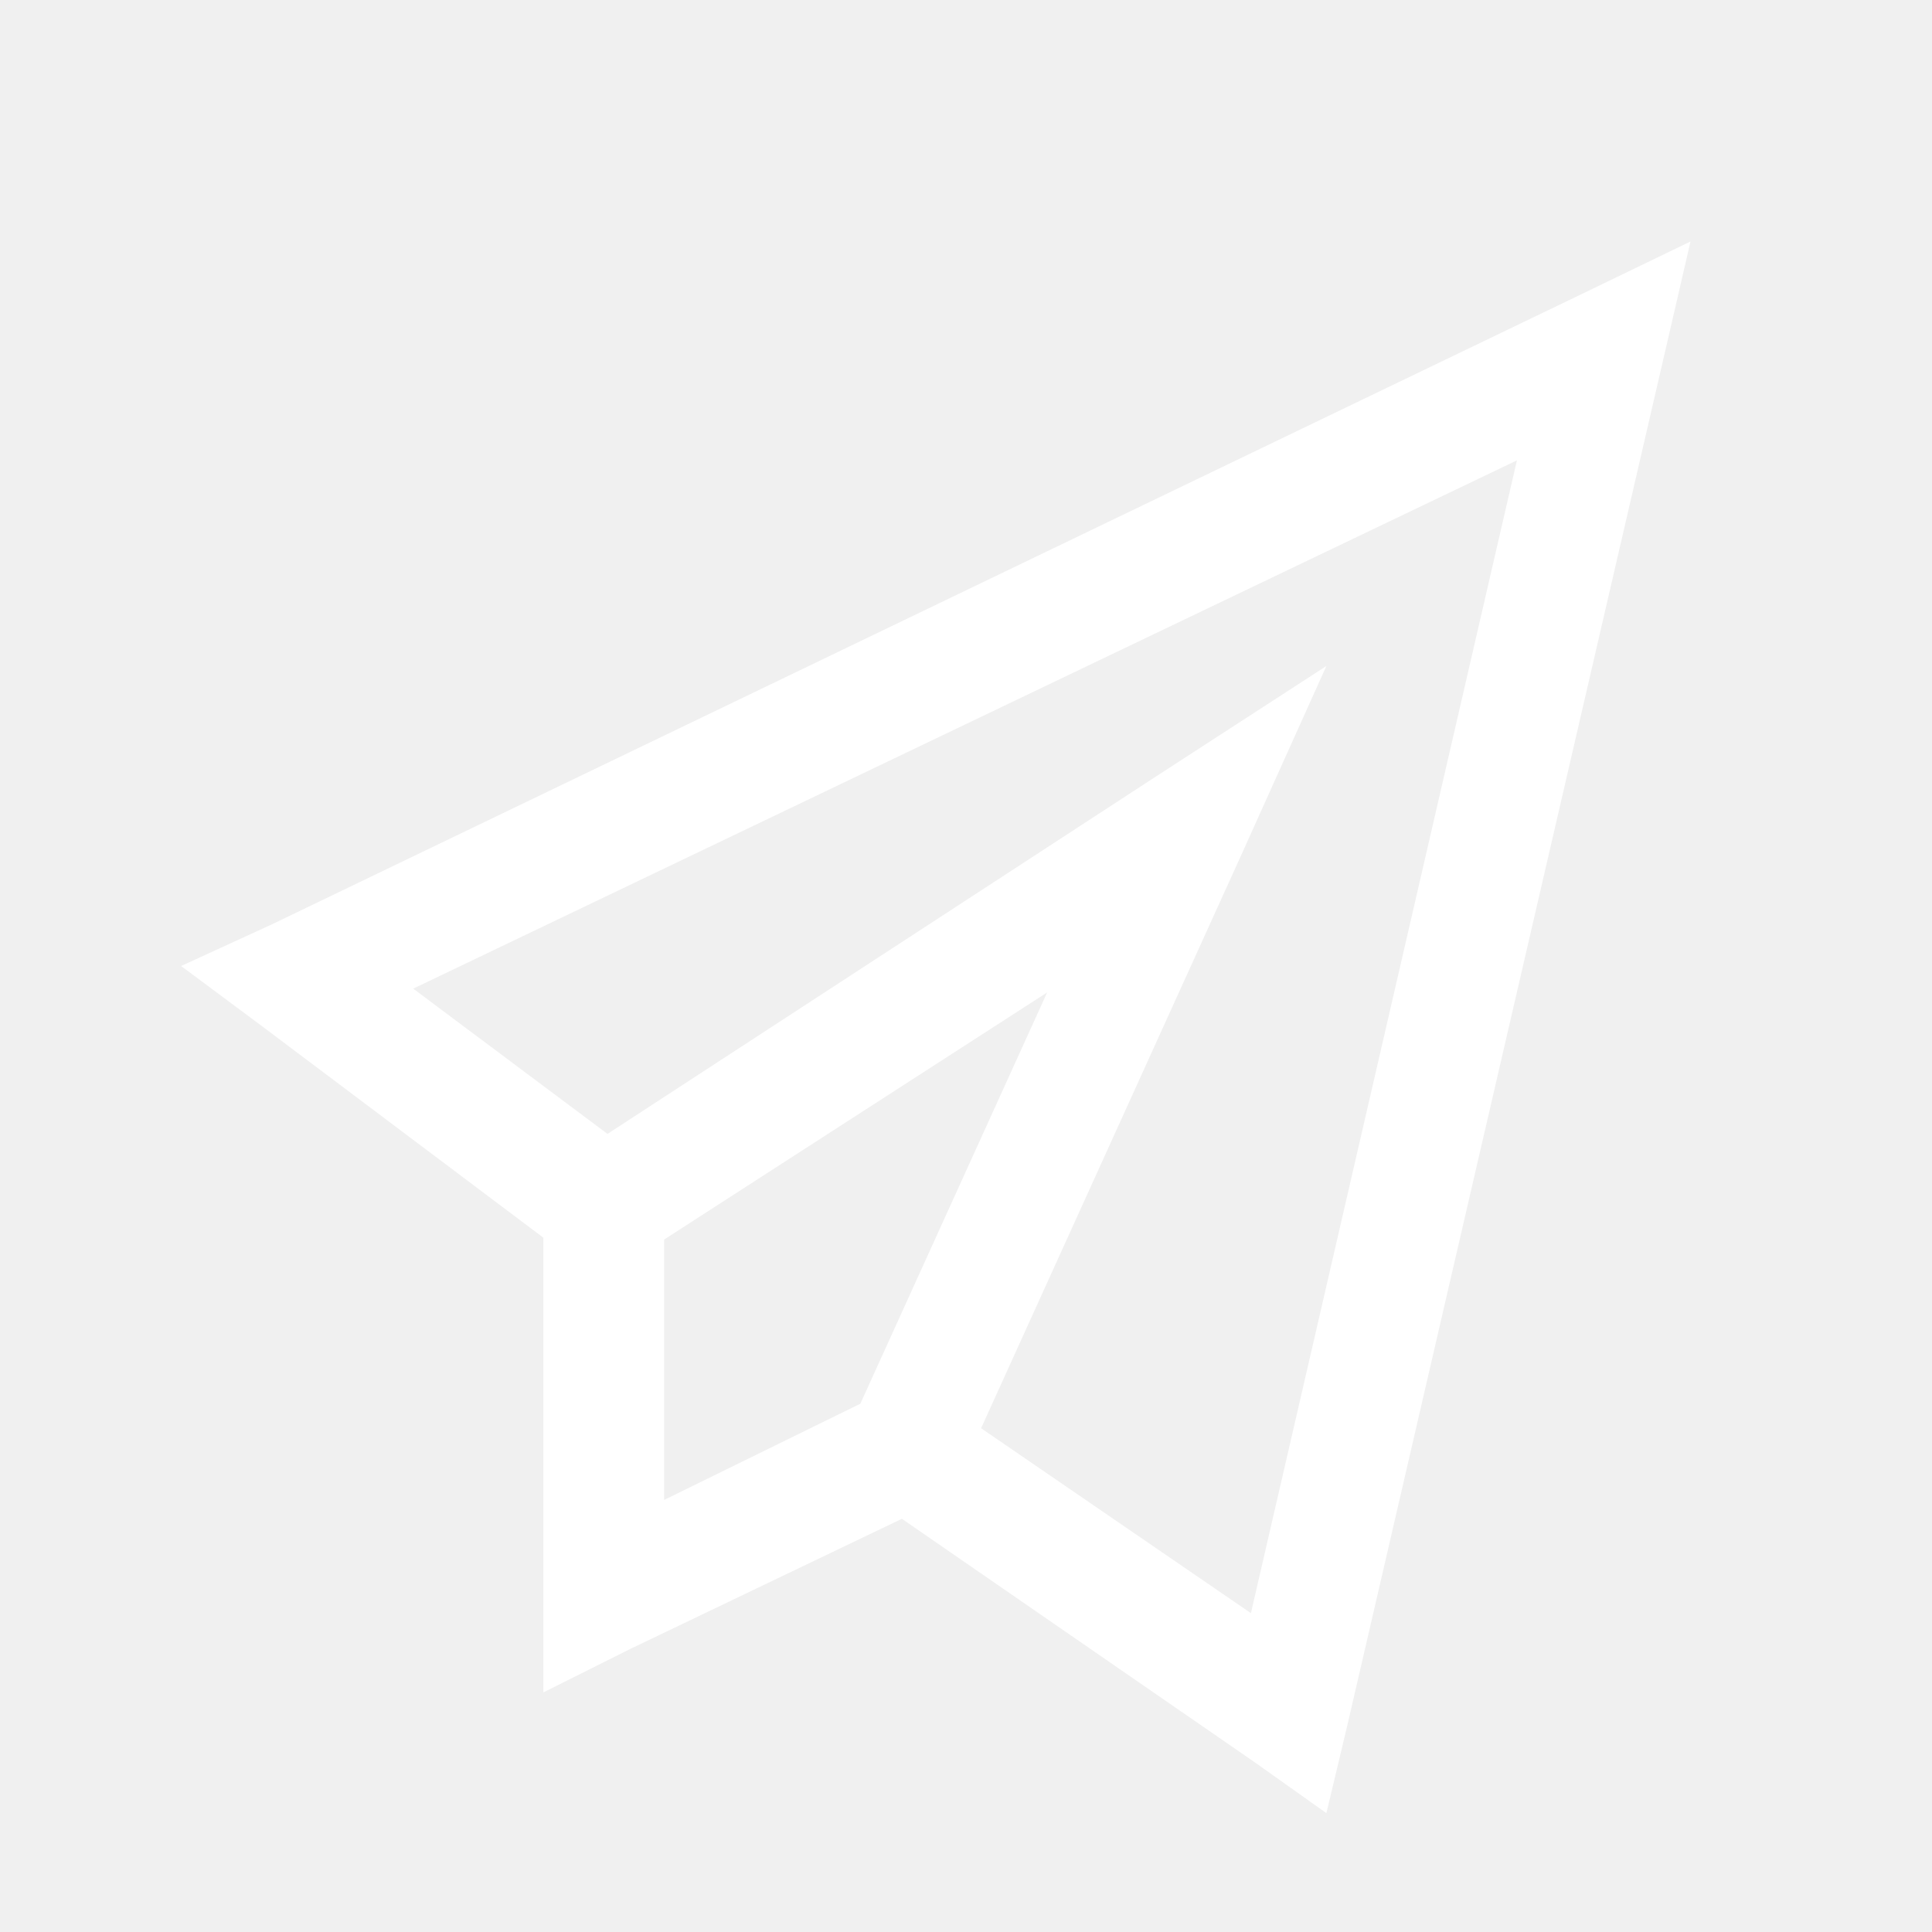
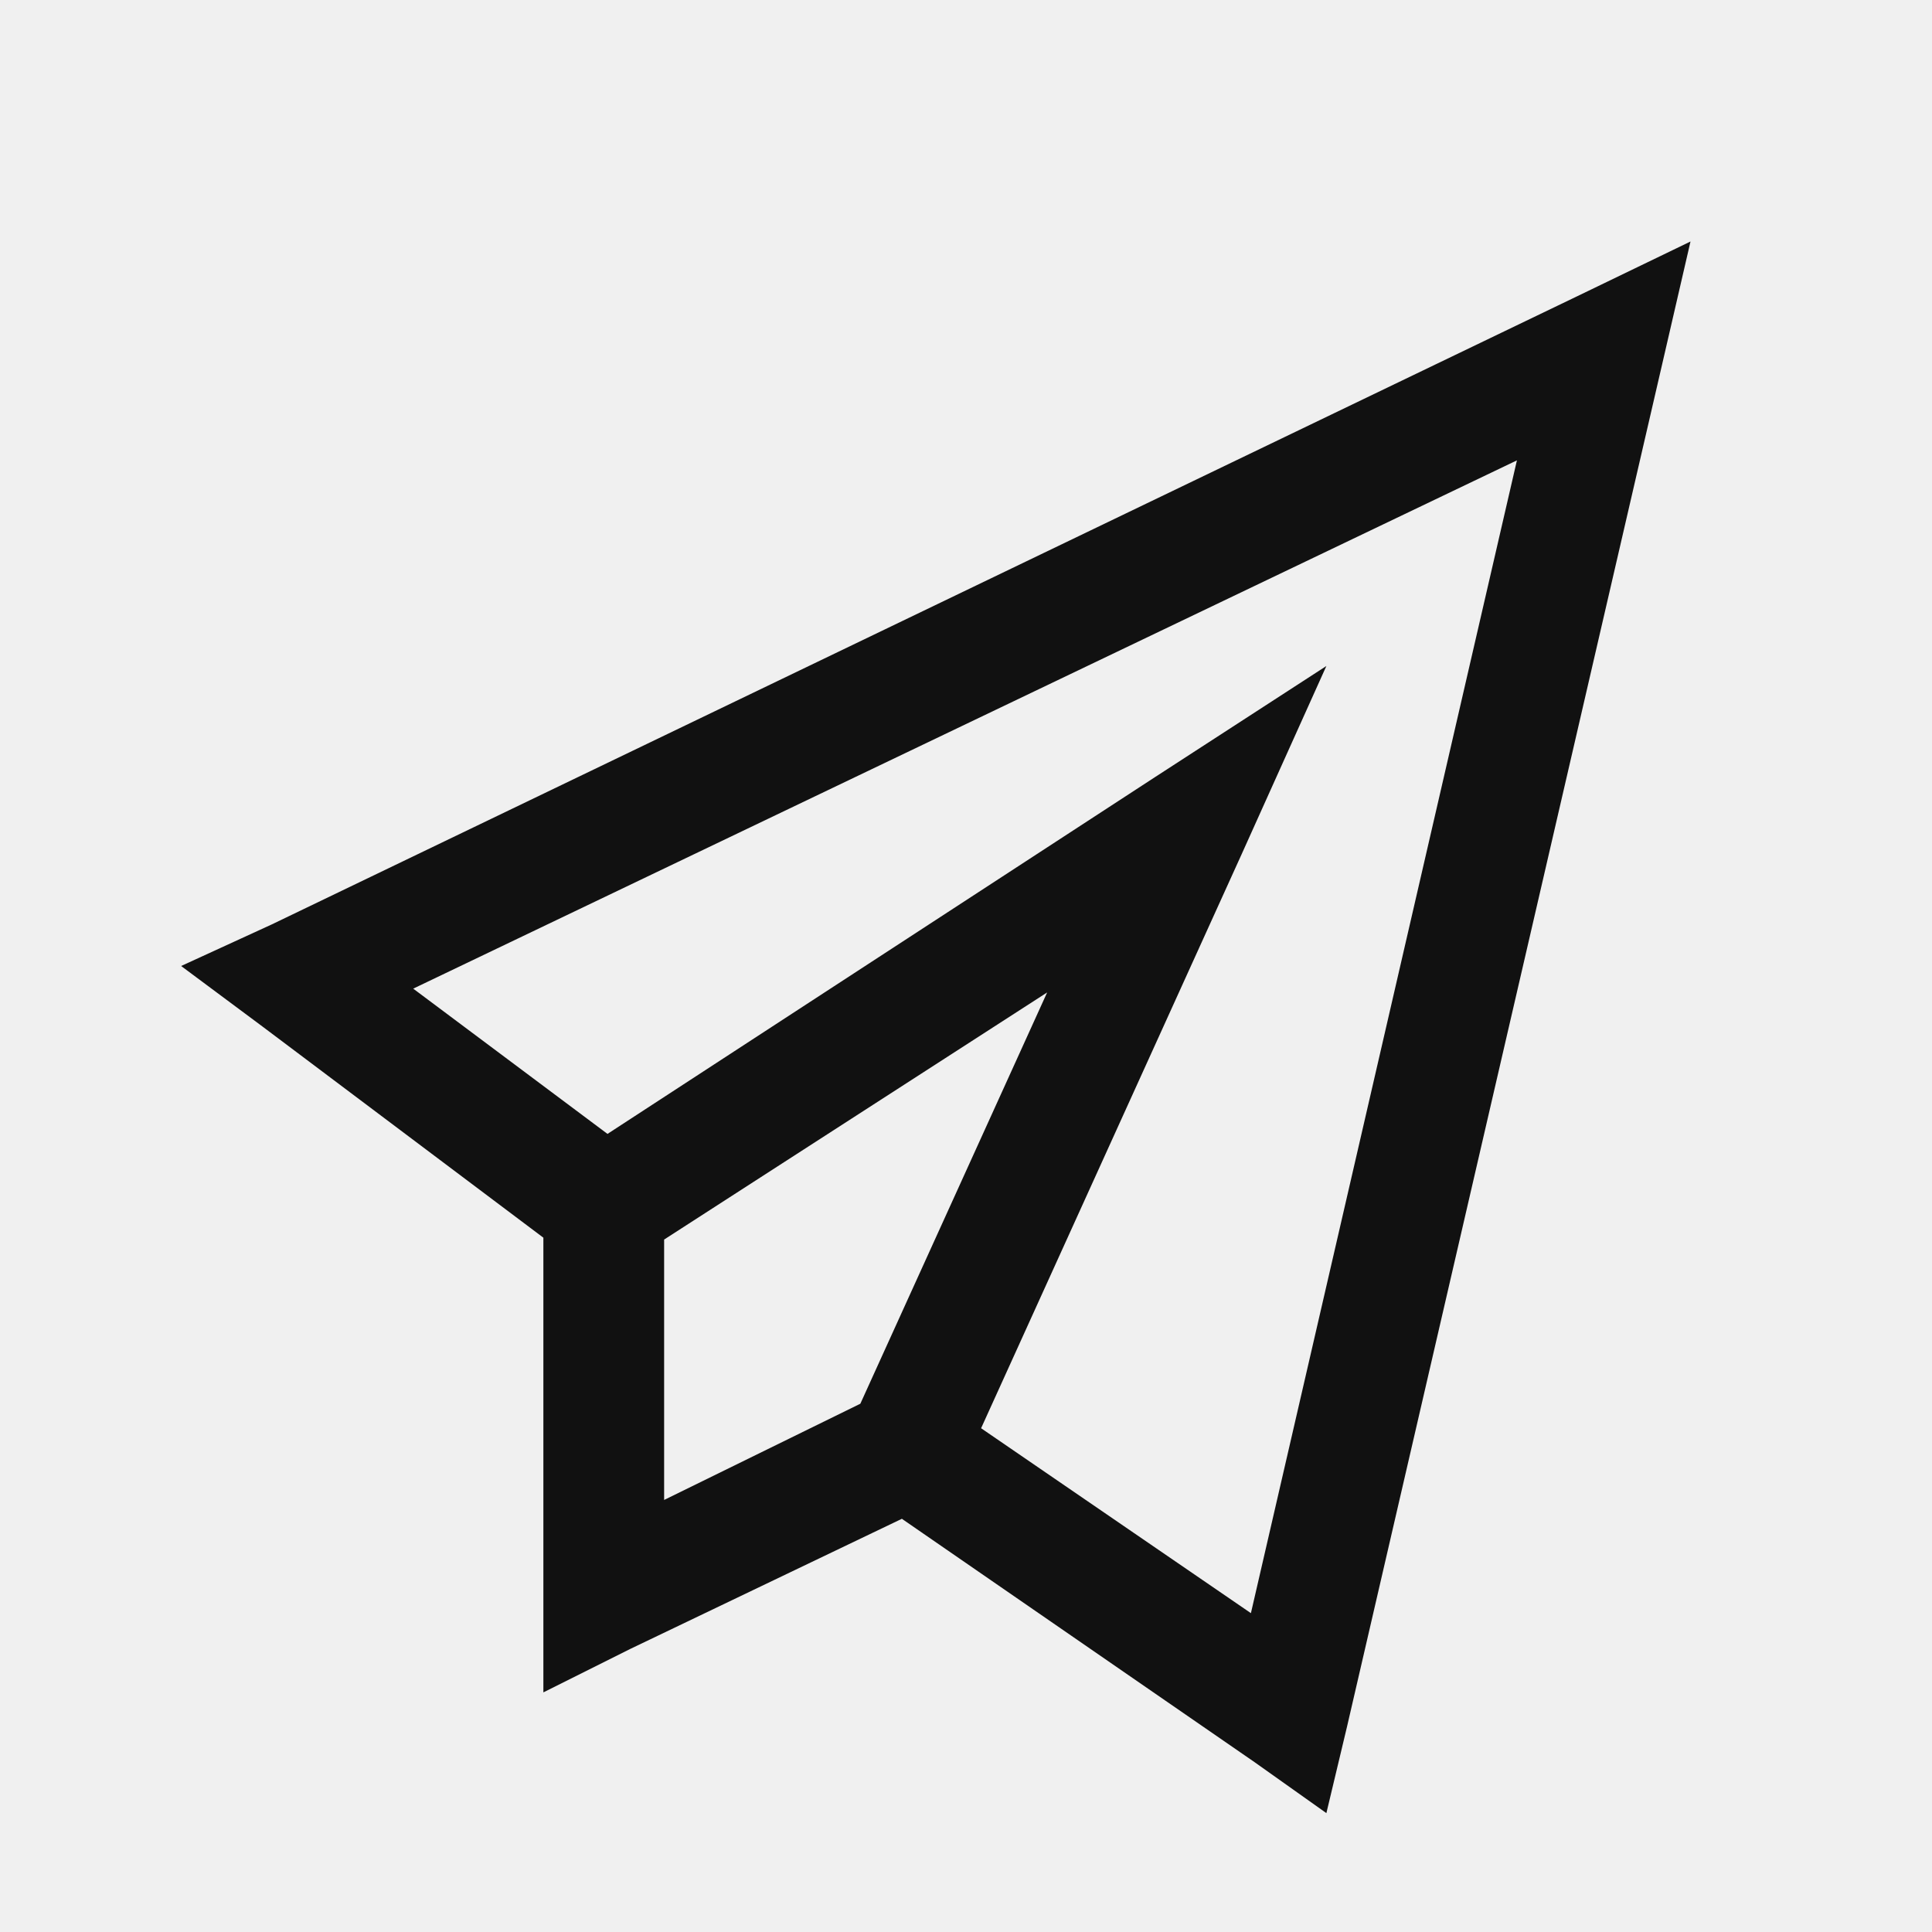
- <svg xmlns="http://www.w3.org/2000/svg" viewBox="0 0 32 32" version="1.1" fill="#ffffff" width="32px" height="32px">
-   <g id="surface1" fill="#ffffff">
-     <path style=" " d="M 28 4 L 26.125 4.906 L 4.5 15.312 L 3 16 L 4.344 17 L 9 20.5 L 9 28.031 L 10.438 27.312 L 14.938 25.156 L 20.781 29.188 L 21.969 30.031 L 22.312 28.594 L 27.531 6.031 Z M 25.125 7.625 L 20.719 26.719 L 16.25 23.656 L 20.562 14.156 L 21.969 11.031 L 19.125 12.875 L 10.062 18.781 L 6.844 16.375 Z M 17.344 16.438 L 14.25 23.25 L 11 24.844 L 11 20.531 Z " fill="#ffffff" />
+ <svg xmlns="http://www.w3.org/2000/svg" viewBox="0 0 32 32" version="1.1" fill="#111111" width="32px" height="32px">
+   <g id="surface1" fill="#111111">
+     <path style=" " d="M 28 4 L 26.125 4.906 L 4.5 15.312 L 3 16 L 4.344 17 L 9 20.5 L 9 28.031 L 10.438 27.312 L 14.938 25.156 L 20.781 29.188 L 21.969 30.031 L 22.312 28.594 L 27.531 6.031 Z M 25.125 7.625 L 20.719 26.719 L 16.25 23.656 L 20.562 14.156 L 21.969 11.031 L 19.125 12.875 L 10.062 18.781 L 6.844 16.375 Z M 17.344 16.438 L 14.25 23.25 L 11 24.844 L 11 20.531 Z " fill="#111111" />
  </g>
</svg>
